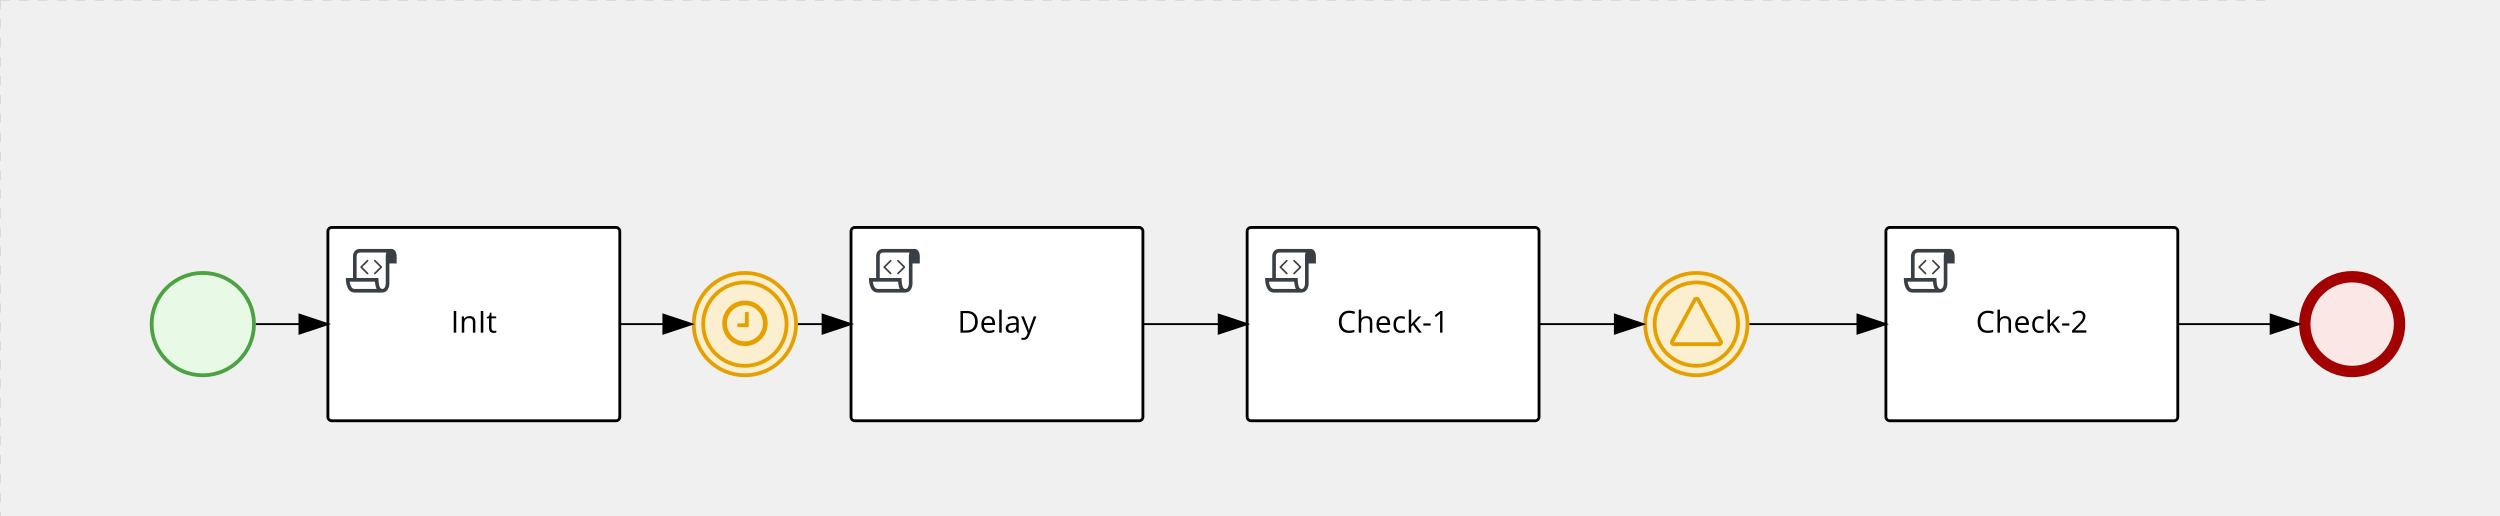
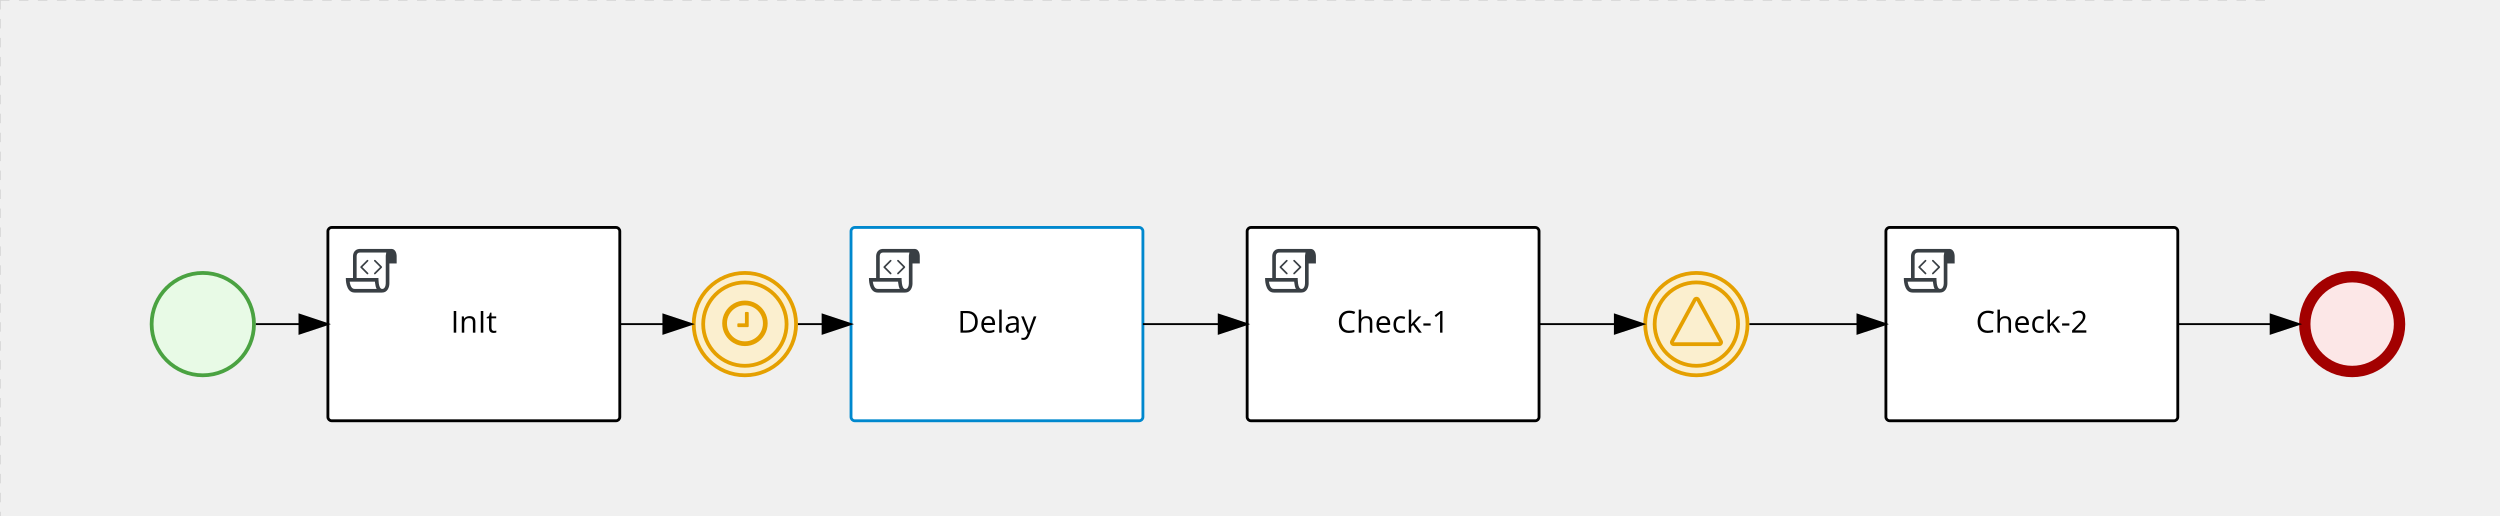
<svg xmlns="http://www.w3.org/2000/svg" version="1.1" width="1319" height="272" viewBox="0 0 1319 272">
  <defs />
  <g transform="matrix(1,0,0,1,0,0)">
    <g>
      <g>
        <g>
          <path fill="none" stroke="#d3d3d3" paint-order="fill stroke markers" d=" M 0 0 L 1200 0" stroke-miterlimit="10" stroke-opacity="0.8" stroke-dasharray="5" />
        </g>
        <g>
          <path fill="none" stroke="#d3d3d3" paint-order="fill stroke markers" d=" M 0 0 L 0 800" stroke-miterlimit="10" stroke-opacity="0.8" stroke-dasharray="5" />
        </g>
      </g>
      <g id="_899AE6C9-F06A-4B4F-9EB1-76D107B41C8B" bpmn2nodeid="_899AE6C9-F06A-4B4F-9EB1-76D107B41C8B" transform="matrix(1,0,0,1,1213,143)">
        <g>
          <path fill="none" stroke="none" />
        </g>
        <g transform="matrix(0.125,0,0,0.125,0,0)">
          <g transform="matrix(1,0,0,1,0,0)">
            <path fill="#fce7e7" stroke="none" id="_899AE6C9-F06A-4B4F-9EB1-76D107B41C8B?shapeType=BACKGROUND" paint-order="stroke fill markers" d=" M 0 0 M 444 224 C 444 263.9 434.2 300.8 414.4 334.5 C 394.7 368.2 368 394.9 334.4 414.5 C 300.8 434.1 263.9 444 224 444 C 184.1 444 147.2 434.2 113.5 414.4 C 79.8 394.7 53.1 368 33.5 334.4 C 13.9 300.8 4 263.9 4 224 C 4 184.1 13.8 147.2 33.6 113.5 C 53.4 79.8 80.1 53.1 113.6 33.5 C 147.1 13.9 184.1 4 224 4 C 263.9 4 300.8 13.8 334.5 33.6 C 368.2 53.4 394.9 80.1 414.5 113.6 C 434.1 147.1 444 184.1 444 224 Z" />
          </g>
          <g>
            <g transform="matrix(1,0,0,1,0,0)">
              <g transform="matrix(1,0,0,1,0,0)">
                <path fill="#a30000" stroke="none" id="_899AE6C9-F06A-4B4F-9EB1-76D107B41C8B?shapeType=BORDER&amp;renderType=FILL" paint-order="stroke fill markers" d=" M 0 0 M 224 0 C 100.3 0 0 100.3 0 224 C 0 347.7 100.3 448 224 448 C 347.7 448 448 347.7 448 224 C 448 100.3 347.7 0 224 0 Z M 0 0 M 224 400 C 126.8 400 48 321.2 48 224 C 48 126.8 126.8 48 224 48 C 321.2 48 400 126.8 400 224 C 400 321.2 321.2 400 224 400 Z" />
              </g>
            </g>
          </g>
        </g>
        <g transform="matrix(1,0,0,1,28,61)" />
      </g>
+       <g id="_03CB563D-954D-4476-BFE8-F18DC6E00EE6" bpmn2nodeid="_03CB563D-954D-4476-BFE8-F18DC6E00EE6" transform="matrix(1,0,0,1,449,120)">
+         <g>
+           <path fill="none" stroke="none" />
+         </g>
+         <g transform="matrix(1,0,0,1,0,0)">
+           <path fill="#ffffff" stroke="none" id="_03CB563D-954D-4476-BFE8-F18DC6E00EE6?shapeType=BACKGROUND" paint-order="stroke fill markers" d=" M 2 0 L 152 0 L 152 0 A 2 2 0 0 1 154 2 L 154 100 L 154 100 A 2 2 0 0 1 152 102 L 2 102 L 2 102 A 2 2 0 0 1 0 100 L 0 2 L 0 2 A 2 2 0 0 1 2 0 Z" />
+         </g>
+         <g transform="matrix(1,0,0,1,0,0)">
+           <path fill="none" stroke="rgb(0,136,206)" id="_03CB563D-954D-4476-BFE8-F18DC6E00EE6?shapeType=BORDER&amp;renderType=STROKE" paint-order="fill stroke markers" d=" M 2 0 L 152 0 L 152 0 A 2 2 0 0 1 154 2 L 154 100 L 154 100 A 2 2 0 0 1 152 102 L 2 102 L 2 102 A 2 2 0 0 1 0 100 L 0 2 L 0 2 A 2 2 0 0 1 2 0 Z" stroke-miterlimit="10" stroke-width="1.5" stroke-dasharray="" />
+         </g>
+         <g>
+           <g transform="matrix(0.06,0,0,0.06,9.4,9.4)">
+             <g transform="matrix(1,0,0,1,0,0)">
+               <path fill="#393f44" stroke="none" id="_03CB563D-954D-4476-BFE8-F18DC6E00EE6undefined" paint-order="stroke fill markers" d=" M 0 0 M 197.3 130.2 C 194.4 127.3 189.6 127.3 186.7 130.2 L 130.2 186.7 C 127.3 189.6 127.3 194.4 130.2 197.3 L 186.7 253.8 C 188.1 255.3 190.1 256 192 256 C 193.9 256 195.9 255.3 197.3 253.7 C 200.2 250.8 200.2 246 197.3 243.1 L 146.2 192 L 197.3 140.8 C 200.2 137.9 200.2 133.1 197.3 130.2 Z" />
+             </g>
+             <g transform="matrix(1,0,0,1,0,0)">
+               <path fill="#393f44" stroke="none" id="_03CB563D-954D-4476-BFE8-F18DC6E00EE6undefined" paint-order="stroke fill markers" d=" M 0 0 M 261.3 130.2 C 258.4 127.3 253.6 127.3 250.7 130.2 C 247.8 133.1 247.8 137.9 250.7 140.8 L 301.8 191.9 L 250.7 243 C 247.8 245.9 247.8 250.7 250.7 253.6 C 252.1 255.3 254.1 256 256 256 C 257.9 256 259.9 255.3 261.3 253.8 L 317.8 197.3 C 320.7 194.4 320.7 189.6 317.8 186.7 L 261.3 130.2 Z" />
+             </g>
+             <g transform="matrix(1,0,0,1,0,0)">
+               <path fill="#393f44" stroke="none" id="_03CB563D-954D-4476-BFE8-F18DC6E00EE6undefined" paint-order="stroke fill markers" d=" M 0 0 M 400 32 C 400 32 152.8 32 128 32 C 62 32 64 96 64 96 L 64 288 L 1 288 C 1 288 -4 416 78 416 L 320 416 C 368 416 384 368 384 336 C 384 314.2 384 224.4 384 160 L 448 160 L 448 96 C 448 96 449 32 400 32 Z M 0 0 M 78 383.9 C 68.5 383.9 61.6 381.1 55.5 374.9 C 43.4 362.4 37.5 339.6 34.9 320 L 256.9 320 C 257.1 322.7 257.3 325.4 257.6 328.2 C 260 351.6 264.7 370.1 271.9 383.9 L 78 383.9 L 78 383.9 Z M 0 0 M 352 336 C 352 345.9 349.6 360.3 342.9 371 C 337.2 380.1 330.4 384 320 384 C 285 384 288 288 288 288 L 96 288 L 96 96 L 96 95.9 L 96 95.1 C 96 90.6 97.6 78.3 104.7 71.2 C 106.5 69.4 111.9 64 128 64 L 356.5 64 C 354.4 72.8 352.8 81.8 352.2 89.9 C 352.2 90.5 352.1 91.1 352.1 91.7 C 352.1 92 352.1 92.3 352.1 92.6 C 352 94.8 352 96 352 96 L 352 160 L 352 336 Z" />
+             </g>
+           </g>
+         </g>
+         <g transform="matrix(1,0,0,1,56.17578,43.5)">
+           <text fill="#000000" stroke="none" font-family="Open Sans" font-size="12pt" font-style="normal" font-weight="normal" text-decoration="normal" x="20.824" y="12" text-anchor="middle" dominant-baseline="alphabetic">Delay</text>
+         </g>
+       </g>
      <g id="_36A55C11-C3BB-44C4-9EAC-F7713020BFC4" bpmn2nodeid="_36A55C11-C3BB-44C4-9EAC-F7713020BFC4" transform="matrix(1,0,0,1,79,143)">
        <g>
          <path fill="none" stroke="none" />
        </g>
        <g transform="matrix(0.125,0,0,0.125,0,0)">
          <g transform="matrix(1,0,0,1,0,0)">
            <path fill="#e8fae6" stroke="none" id="_36A55C11-C3BB-44C4-9EAC-F7713020BFC4?shapeType=BACKGROUND" paint-order="stroke fill markers" d=" M 0 0 M 444 224 C 444 263.9 434.2 300.8 414.4 334.5 C 394.7 368.2 368 394.9 334.4 414.5 C 300.8 434.1 263.9 444 224 444 C 184.1 444 147.2 434.2 113.5 414.4 C 79.8 394.7 53.1 368 33.5 334.4 C 13.9 300.8 4 263.9 4 224 C 4 184.1 13.8 147.2 33.6 113.5 C 53.4 79.8 80.1 53.1 113.6 33.5 C 147.1 13.9 184.1 4 224 4 C 263.9 4 300.8 13.8 334.5 33.6 C 368.2 53.4 394.9 80.1 414.5 113.6 C 434.1 147.1 444 184.1 444 224 Z" />
          </g>
          <g>
            <g transform="matrix(1,0,0,1,0,0)">
              <g transform="matrix(1,0,0,1,0,0)">
                <path fill="#4aa241" stroke="none" id="_36A55C11-C3BB-44C4-9EAC-F7713020BFC4?shapeType=BORDER&amp;renderType=FILL" paint-order="stroke fill markers" d=" M 0 0 M 224 0 C 100.3 0 0 100.3 0 224 C 0 347.7 100.3 448 224 448 C 347.7 448 448 347.7 448 224 C 448 100.3 347.7 0 224 0 Z M 0 0 M 224 432 C 109.1 432 16 338.9 16 224 C 16 109.1 109.1 16 224 16 C 338.9 16 432 109.1 432 224 C 432 338.9 338.9 432 224 432 Z" />
              </g>
            </g>
          </g>
        </g>
        <g transform="matrix(1,0,0,1,28,61)" />
      </g>
      <g id="_7382A446-A1B6-4B6C-903E-68CE4B9A1344" bpmn2nodeid="_7382A446-A1B6-4B6C-903E-68CE4B9A1344" transform="matrix(1,0,0,1,867,143)">
        <g>
          <path fill="none" stroke="none" />
        </g>
        <g transform="matrix(0.125,0,0,0.125,0,0)">
          <g transform="matrix(1,0,0,1,0,0)">
            <path fill="#fbefcf" stroke="none" id="_7382A446-A1B6-4B6C-903E-68CE4B9A1344?shapeType=BACKGROUND" paint-order="stroke fill markers" d=" M 0 0 M 444 224 C 444 263.9 434.2 300.8 414.4 334.5 C 394.7 368.2 368 394.9 334.4 414.5 C 300.8 434.1 263.9 444 224 444 C 184.1 444 147.2 434.2 113.5 414.4 C 79.8 394.7 53.1 368 33.5 334.4 C 13.9 300.8 4 263.9 4 224 C 4 184.1 13.8 147.2 33.6 113.5 C 53.4 79.8 80.1 53.1 113.6 33.5 C 147.1 13.9 184.1 4 224 4 C 263.9 4 300.8 13.8 334.5 33.6 C 368.2 53.4 394.9 80.1 414.5 113.6 C 434.1 147.1 444 184.1 444 224 Z" />
          </g>
          <g>
            <g transform="matrix(1,0,0,1,0,0)">
              <g transform="matrix(1,0,0,1,0,0)">
                <path fill="#e5a000" stroke="none" id="_7382A446-A1B6-4B6C-903E-68CE4B9A1344?shapeType=BORDER&amp;renderType=FILL" paint-order="stroke fill markers" d=" M 0 0 M 224 408 C 122.5 408 40 325.5 40 224 C 40 122.5 122.5 40 224 40 C 325.5 40 408 122.5 408 224 C 408 325.5 325.5 408 224 408 Z M 0 0 M 224 56 C 131.4 56 56 131.4 56 224 C 56 316.6 131.4 392 224 392 C 316.6 392 392 316.6 392 224 C 392 131.4 316.6 56 224 56 Z M 0 0 M 224 16 C 252.1 16 279.3 21.5 305 32.3 C 329.8 42.8 352 57.8 371.1 76.9 C 390.2 96 405.2 118.3 415.7 143 C 426.5 168.6 432 195.9 432 224 C 432 252.1 426.5 279.3 415.7 305 C 405.2 329.8 390.2 352 371.1 371.1 C 352 390.2 329.7 405.2 305 415.7 C 279.4 426.5 252.1 432 224 432 C 195.9 432 168.7 426.5 143 415.7 C 118.2 405.2 96 390.2 76.9 371.1 C 57.8 352 42.8 329.7 32.3 305 C 21.5 279.3 16 252.1 16 224 C 16 195.9 21.5 168.7 32.3 143 C 42.8 118.2 57.8 96 76.9 76.9 C 96 57.8 118.3 42.8 143 32.3 C 168.7 21.5 195.9 16 224 16 M 224 0 C 100.3 0 0 100.3 0 224 C 0 347.7 100.3 448 224 448 C 347.7 448 448 347.7 448 224 C 448 100.3 347.7 0 224 0 L 224 0 Z" />
              </g>
            </g>
          </g>
          <g>
            <g transform="matrix(1,0,0,1,0,0)">
              <g transform="matrix(1,0,0,1,0,0)">
                <path fill="#e5a000" stroke="none" id="_7382A446-A1B6-4B6C-903E-68CE4B9A1344undefined" paint-order="stroke fill markers" d=" M 0 0 M 224.6 124.8 L 320.5 300.7 L 128.8 300.7 L 224.6 124.8 M 224.6 108.7 C 221.7 108.7 219 109.5 216.5 110.9 C 214 112.3 212.1 114.5 210.6 117 L 114.7 293 C 111.8 298.2 111.9 303.5 114.9 308.8 C 116.3 311.2 118.2 313.2 120.7 314.6 C 123.1 316 125.8 316.7 128.7 316.7 L 320.5 316.7 C 323.4 316.7 325.9 316 328.4 314.6 C 330.9 313.2 332.8 311.3 334.2 308.8 C 337.3 303.6 337.3 298.3 334.4 293 L 238.5 117 C 237.1 114.4 235.2 112.4 232.7 110.9 C 230.2 109.4 227.5 108.7 224.6 108.7 L 224.6 108.7 Z" />
              </g>
            </g>
          </g>
        </g>
        <g transform="matrix(1,0,0,1,28,61)" />
      </g>
      <g id="_6E40AD4F-BAB2-4F64-92E1-1A1E4E8B91E6" bpmn2nodeid="_6E40AD4F-BAB2-4F64-92E1-1A1E4E8B91E6" transform="matrix(1,0,0,1,173,120)">
        <g>
          <path fill="none" stroke="none" />
        </g>
        <g transform="matrix(1,0,0,1,0,0)">
          <path fill="#ffffff" stroke="none" id="_6E40AD4F-BAB2-4F64-92E1-1A1E4E8B91E6?shapeType=BACKGROUND" paint-order="stroke fill markers" d=" M 2 0 L 152 0 L 152 0 A 2 2 0 0 1 154 2 L 154 100 L 154 100 A 2 2 0 0 1 152 102 L 2 102 L 2 102 A 2 2 0 0 1 0 100 L 0 2 L 0 2 A 2 2 0 0 1 2 0 Z" />
        </g>
        <g transform="matrix(1,0,0,1,0,0)">
-           <path fill="none" stroke="rgb(0,0,0)" id="_6E40AD4F-BAB2-4F64-92E1-1A1E4E8B91E6?shapeType=BORDER&amp;renderType=STROKE" paint-order="fill stroke markers" d=" M 2 0 L 152 0 L 152 0 A 2 2 0 0 1 154 2 L 154 100 L 154 100 A 2 2 0 0 1 152 102 L 2 102 L 2 102 A 2 2 0 0 1 0 100 L 0 2 L 0 2 A 2 2 0 0 1 2 0 Z" stroke-miterlimit="10" stroke-width="1.5" stroke-dasharray="" />
+           <path fill="none" stroke="#000000" id="_6E40AD4F-BAB2-4F64-92E1-1A1E4E8B91E6?shapeType=BORDER&amp;renderType=STROKE" paint-order="fill stroke markers" d=" M 2 0 L 152 0 L 152 0 A 2 2 0 0 1 154 2 L 154 100 L 154 100 A 2 2 0 0 1 152 102 L 2 102 L 2 102 A 2 2 0 0 1 0 100 L 0 2 L 0 2 A 2 2 0 0 1 2 0 Z" stroke-miterlimit="10" stroke-width="1.5" stroke-dasharray="" />
        </g>
        <g>
          <g transform="matrix(0.06,0,0,0.06,9.4,9.4)">
            <g transform="matrix(1,0,0,1,0,0)">
              <path fill="#393f44" stroke="none" id="_6E40AD4F-BAB2-4F64-92E1-1A1E4E8B91E6undefined" paint-order="stroke fill markers" d=" M 0 0 M 197.3 130.2 C 194.4 127.3 189.6 127.3 186.7 130.2 L 130.2 186.7 C 127.3 189.6 127.3 194.4 130.2 197.3 L 186.7 253.8 C 188.1 255.3 190.1 256 192 256 C 193.9 256 195.9 255.3 197.3 253.7 C 200.2 250.8 200.2 246 197.3 243.1 L 146.2 192 L 197.3 140.8 C 200.2 137.9 200.2 133.1 197.3 130.2 Z" />
            </g>
            <g transform="matrix(1,0,0,1,0,0)">
              <path fill="#393f44" stroke="none" id="_6E40AD4F-BAB2-4F64-92E1-1A1E4E8B91E6undefined" paint-order="stroke fill markers" d=" M 0 0 M 261.3 130.2 C 258.4 127.3 253.6 127.3 250.7 130.2 C 247.8 133.1 247.8 137.9 250.7 140.8 L 301.8 191.9 L 250.7 243 C 247.8 245.9 247.8 250.7 250.7 253.6 C 252.1 255.3 254.1 256 256 256 C 257.9 256 259.9 255.3 261.3 253.8 L 317.8 197.3 C 320.7 194.4 320.7 189.6 317.8 186.7 L 261.3 130.2 Z" />
            </g>
            <g transform="matrix(1,0,0,1,0,0)">
              <path fill="#393f44" stroke="none" id="_6E40AD4F-BAB2-4F64-92E1-1A1E4E8B91E6undefined" paint-order="stroke fill markers" d=" M 0 0 M 400 32 C 400 32 152.8 32 128 32 C 62 32 64 96 64 96 L 64 288 L 1 288 C 1 288 -4 416 78 416 L 320 416 C 368 416 384 368 384 336 C 384 314.2 384 224.4 384 160 L 448 160 L 448 96 C 448 96 449 32 400 32 Z M 0 0 M 78 383.9 C 68.5 383.9 61.6 381.1 55.5 374.9 C 43.4 362.4 37.5 339.6 34.9 320 L 256.9 320 C 257.1 322.7 257.3 325.4 257.6 328.2 C 260 351.6 264.7 370.1 271.9 383.9 L 78 383.9 L 78 383.9 Z M 0 0 M 352 336 C 352 345.9 349.6 360.3 342.9 371 C 337.2 380.1 330.4 384 320 384 C 285 384 288 288 288 288 L 96 288 L 96 96 L 96 95.9 L 96 95.1 C 96 90.6 97.6 78.3 104.7 71.2 C 106.5 69.4 111.9 64 128 64 L 356.5 64 C 354.4 72.8 352.8 81.8 352.2 89.9 C 352.2 90.5 352.1 91.1 352.1 91.7 C 352.1 92 352.1 92.3 352.1 92.6 C 352 94.8 352 96 352 96 L 352 160 L 352 336 Z" />
            </g>
          </g>
        </g>
        <g transform="matrix(1,0,0,1,64.80469,43.5)">
          <text fill="#000000" stroke="none" font-family="Open Sans" font-size="12pt" font-style="normal" font-weight="normal" text-decoration="normal" x="12.195" y="12" text-anchor="middle" dominant-baseline="alphabetic">InIt</text>
        </g>
      </g>
+       <g id="_3245365F-248E-4B96-BC6A-045CA84955E9" bpmn2nodeid="_3245365F-248E-4B96-BC6A-045CA84955E9" transform="matrix(1,0,0,1,365,143)">
+         <g>
+           <path fill="none" stroke="none" />
+         </g>
+         <g transform="matrix(0.125,0,0,0.125,0,0)">
+           <g transform="matrix(1,0,0,1,0,0)">
+             <path fill="#fbefcf" stroke="none" id="_3245365F-248E-4B96-BC6A-045CA84955E9?shapeType=BACKGROUND" paint-order="stroke fill markers" d=" M 0 0 M 444 224 C 444 263.9 434.2 300.8 414.4 334.5 C 394.7 368.2 368 394.9 334.4 414.5 C 300.8 434.1 263.9 444 224 444 C 184.1 444 147.2 434.2 113.5 414.4 C 79.8 394.7 53.1 368 33.5 334.4 C 13.9 300.8 4 263.9 4 224 C 4 184.1 13.8 147.2 33.6 113.5 C 53.4 79.8 80.1 53.1 113.6 33.5 C 147.1 13.9 184.1 4 224 4 C 263.9 4 300.8 13.8 334.5 33.6 C 368.2 53.4 394.9 80.1 414.5 113.6 C 434.1 147.1 444 184.1 444 224 Z" />
+           </g>
+           <g>
+             <g transform="matrix(1,0,0,1,0,0)">
+               <g transform="matrix(1,0,0,1,0,0)">
+                 <path fill="#e5a000" stroke="none" id="_3245365F-248E-4B96-BC6A-045CA84955E9?shapeType=BORDER&amp;renderType=FILL" paint-order="stroke fill markers" d=" M 0 0 M 224 408 C 122.5 408 40 325.5 40 224 C 40 122.5 122.5 40 224 40 C 325.5 40 408 122.5 408 224 C 408 325.5 325.5 408 224 408 Z M 0 0 M 224 56 C 131.4 56 56 131.4 56 224 C 56 316.6 131.4 392 224 392 C 316.6 392 392 316.6 392 224 C 392 131.4 316.6 56 224 56 Z M 0 0 M 224 16 C 252.1 16 279.3 21.5 305 32.3 C 329.8 42.8 352 57.8 371.1 76.9 C 390.2 96 405.2 118.3 415.7 143 C 426.5 168.6 432 195.9 432 224 C 432 252.1 426.5 279.3 415.7 305 C 405.2 329.8 390.2 352 371.1 371.1 C 352 390.2 329.7 405.2 305 415.7 C 279.4 426.5 252.1 432 224 432 C 195.9 432 168.7 426.5 143 415.7 C 118.2 405.2 96 390.2 76.9 371.1 C 57.8 352 42.8 329.7 32.3 305 C 21.5 279.3 16 252.1 16 224 C 16 195.9 21.5 168.7 32.3 143 C 42.8 118.2 57.8 96 76.9 76.9 C 96 57.8 118.3 42.8 143 32.3 C 168.7 21.5 195.9 16 224 16 M 224 0 C 100.3 0 0 100.3 0 224 C 0 347.7 100.3 448 224 448 C 347.7 448 448 347.7 448 224 C 448 100.3 347.7 0 224 0 L 224 0 Z" />
+               </g>
+             </g>
+           </g>
+           <g>
+             <g transform="matrix(1,0,0,1,0,0)">
+               <g transform="matrix(1,0,0,1,0,0)">
+                 <path fill="#e5a000" stroke="none" id="_3245365F-248E-4B96-BC6A-045CA84955E9undefined" paint-order="stroke fill markers" d=" M 0 0 M 240.2 176.7 L 240.2 232.7 C 240.2 233.9 239.8 234.8 239.1 235.6 C 238.4 236.4 237.4 236.7 236.2 236.7 L 196.2 236.7 C 195 236.7 194.1 236.3 193.3 235.6 C 192.5 234.9 192.2 233.9 192.2 232.7 L 192.2 224.7 C 192.2 223.5 192.6 222.6 193.3 221.8 C 194 221 195 220.7 196.2 220.7 L 224.2 220.7 L 224.2 176.7 C 224.2 175.5 224.6 174.6 225.3 173.8 C 226 173 227 172.7 228.2 172.7 L 236.2 172.7 C 237.3 172.7 238.3 173.1 239.1 173.8 C 239.9 174.5 240.2 175.5 240.2 176.7 Z M 0 0 M 300.2 220.7 C 300.2 206.9 296.8 194.2 290.1 182.6 C 283.3 171 274.1 161.7 262.5 154.9 C 250.8 148.1 238.1 144.7 224.3 144.7 C 210.5 144.7 197.8 148.1 186.2 154.9 C 174.6 161.7 165.4 170.9 158.6 182.5 C 151.8 194.1 148.4 206.9 148.4 220.7 C 148.4 234.5 151.8 247.2 158.5 258.8 C 165.3 270.4 174.6 279.7 186.2 286.5 C 197.8 293.3 210.5 296.7 224.3 296.7 C 238.1 296.7 250.8 293.3 262.4 286.5 C 274 279.7 283.3 270.5 290 258.9 C 296.8 247.2 300.2 234.5 300.2 220.7 Z M 0 0 M 320.2 220.7 C 320.2 238.1 315.9 254.2 307.3 268.9 C 298.7 283.6 287.1 295.3 272.4 303.8 C 257.7 312.4 241.6 316.7 224.2 316.7 C 206.8 316.7 190.7 312.4 176 303.8 C 161.3 295.2 149.7 283.6 141.1 268.9 C 132.5 254.2 128.3 238.1 128.3 220.7 C 128.3 203.3 132.6 187.2 141.2 172.5 C 149.8 157.8 161.4 146.1 176.1 137.5 C 190.8 128.9 206.9 124.7 224.3 124.7 C 241.7 124.7 257.8 129 272.5 137.6 C 287.2 146.2 298.9 157.9 307.4 172.5 C 316 187.2 320.2 203.3 320.2 220.7 Z" />
+               </g>
+             </g>
+           </g>
+         </g>
+         <g transform="matrix(1,0,0,1,28,61)" />
+       </g>
      <g id="_E4ACD58A-4845-44D8-9D2A-74F7E8CC6B8A" bpmn2nodeid="_E4ACD58A-4845-44D8-9D2A-74F7E8CC6B8A" transform="matrix(1,0,0,1,658,120)">
        <g>
          <path fill="none" stroke="none" />
        </g>
        <g transform="matrix(1,0,0,1,0,0)">
          <path fill="#ffffff" stroke="none" id="_E4ACD58A-4845-44D8-9D2A-74F7E8CC6B8A?shapeType=BACKGROUND" paint-order="stroke fill markers" d=" M 2 0 L 152 0 L 152 0 A 2 2 0 0 1 154 2 L 154 100 L 154 100 A 2 2 0 0 1 152 102 L 2 102 L 2 102 A 2 2 0 0 1 0 100 L 0 2 L 0 2 A 2 2 0 0 1 2 0 Z" />
        </g>
        <g transform="matrix(1,0,0,1,0,0)">
          <path fill="none" stroke="#000000" id="_E4ACD58A-4845-44D8-9D2A-74F7E8CC6B8A?shapeType=BORDER&amp;renderType=STROKE" paint-order="fill stroke markers" d=" M 2 0 L 152 0 L 152 0 A 2 2 0 0 1 154 2 L 154 100 L 154 100 A 2 2 0 0 1 152 102 L 2 102 L 2 102 A 2 2 0 0 1 0 100 L 0 2 L 0 2 A 2 2 0 0 1 2 0 Z" stroke-miterlimit="10" stroke-width="1.5" stroke-dasharray="" />
        </g>
        <g>
          <g transform="matrix(0.06,0,0,0.06,9.4,9.4)">
            <g transform="matrix(1,0,0,1,0,0)">
              <path fill="#393f44" stroke="none" id="_E4ACD58A-4845-44D8-9D2A-74F7E8CC6B8Aundefined" paint-order="stroke fill markers" d=" M 0 0 M 197.3 130.2 C 194.4 127.3 189.6 127.3 186.7 130.2 L 130.2 186.7 C 127.3 189.6 127.3 194.4 130.2 197.3 L 186.7 253.8 C 188.1 255.3 190.1 256 192 256 C 193.9 256 195.9 255.3 197.3 253.7 C 200.2 250.8 200.2 246 197.3 243.1 L 146.2 192 L 197.3 140.8 C 200.2 137.9 200.2 133.1 197.3 130.2 Z" />
            </g>
            <g transform="matrix(1,0,0,1,0,0)">
              <path fill="#393f44" stroke="none" id="_E4ACD58A-4845-44D8-9D2A-74F7E8CC6B8Aundefined" paint-order="stroke fill markers" d=" M 0 0 M 261.3 130.2 C 258.4 127.3 253.6 127.3 250.7 130.2 C 247.8 133.1 247.8 137.9 250.7 140.8 L 301.8 191.9 L 250.7 243 C 247.8 245.9 247.8 250.7 250.7 253.6 C 252.1 255.3 254.1 256 256 256 C 257.9 256 259.9 255.3 261.3 253.8 L 317.8 197.3 C 320.7 194.4 320.7 189.6 317.8 186.7 L 261.3 130.2 Z" />
            </g>
            <g transform="matrix(1,0,0,1,0,0)">
              <path fill="#393f44" stroke="none" id="_E4ACD58A-4845-44D8-9D2A-74F7E8CC6B8Aundefined" paint-order="stroke fill markers" d=" M 0 0 M 400 32 C 400 32 152.8 32 128 32 C 62 32 64 96 64 96 L 64 288 L 1 288 C 1 288 -4 416 78 416 L 320 416 C 368 416 384 368 384 336 C 384 314.2 384 224.4 384 160 L 448 160 L 448 96 C 448 96 449 32 400 32 Z M 0 0 M 78 383.9 C 68.5 383.9 61.6 381.1 55.5 374.9 C 43.4 362.4 37.5 339.6 34.9 320 L 256.9 320 C 257.1 322.7 257.3 325.4 257.6 328.2 C 260 351.6 264.7 370.1 271.9 383.9 L 78 383.9 L 78 383.9 Z M 0 0 M 352 336 C 352 345.9 349.6 360.3 342.9 371 C 337.2 380.1 330.4 384 320 384 C 285 384 288 288 288 288 L 96 288 L 96 96 L 96 95.9 L 96 95.1 C 96 90.6 97.6 78.3 104.7 71.2 C 106.5 69.4 111.9 64 128 64 L 356.5 64 C 354.4 72.8 352.8 81.8 352.2 89.9 C 352.2 90.5 352.1 91.1 352.1 91.7 C 352.1 92 352.1 92.3 352.1 92.6 C 352 94.8 352 96 352 96 L 352 160 L 352 336 Z" />
            </g>
          </g>
        </g>
        <g transform="matrix(1,0,0,1,47.39844,43.5)">
          <text fill="#000000" stroke="none" font-family="Open Sans" font-size="12pt" font-style="normal" font-weight="normal" text-decoration="normal" x="29.602" y="12" text-anchor="middle" dominant-baseline="alphabetic">Check-1</text>
        </g>
      </g>
      <g id="_87A0ADB6-A8A6-4A6E-9469-0912BA50C0D5" bpmn2nodeid="_87A0ADB6-A8A6-4A6E-9469-0912BA50C0D5" transform="matrix(1,0,0,1,995,120)">
        <g>
          <path fill="none" stroke="none" />
        </g>
        <g transform="matrix(1,0,0,1,0,0)">
          <path fill="#ffffff" stroke="none" id="_87A0ADB6-A8A6-4A6E-9469-0912BA50C0D5?shapeType=BACKGROUND" paint-order="stroke fill markers" d=" M 2 0 L 152 0 L 152 0 A 2 2 0 0 1 154 2 L 154 100 L 154 100 A 2 2 0 0 1 152 102 L 2 102 L 2 102 A 2 2 0 0 1 0 100 L 0 2 L 0 2 A 2 2 0 0 1 2 0 Z" />
        </g>
        <g transform="matrix(1,0,0,1,0,0)">
          <path fill="none" stroke="#000000" id="_87A0ADB6-A8A6-4A6E-9469-0912BA50C0D5?shapeType=BORDER&amp;renderType=STROKE" paint-order="fill stroke markers" d=" M 2 0 L 152 0 L 152 0 A 2 2 0 0 1 154 2 L 154 100 L 154 100 A 2 2 0 0 1 152 102 L 2 102 L 2 102 A 2 2 0 0 1 0 100 L 0 2 L 0 2 A 2 2 0 0 1 2 0 Z" stroke-miterlimit="10" stroke-width="1.5" stroke-dasharray="" />
        </g>
        <g>
          <g transform="matrix(0.06,0,0,0.06,9.4,9.4)">
            <g transform="matrix(1,0,0,1,0,0)">
              <path fill="#393f44" stroke="none" id="_87A0ADB6-A8A6-4A6E-9469-0912BA50C0D5undefined" paint-order="stroke fill markers" d=" M 0 0 M 197.3 130.2 C 194.4 127.3 189.6 127.3 186.7 130.2 L 130.2 186.7 C 127.3 189.6 127.3 194.4 130.2 197.3 L 186.7 253.8 C 188.1 255.3 190.1 256 192 256 C 193.9 256 195.9 255.3 197.3 253.7 C 200.2 250.8 200.2 246 197.3 243.1 L 146.2 192 L 197.3 140.8 C 200.2 137.9 200.2 133.1 197.3 130.2 Z" />
            </g>
            <g transform="matrix(1,0,0,1,0,0)">
              <path fill="#393f44" stroke="none" id="_87A0ADB6-A8A6-4A6E-9469-0912BA50C0D5undefined" paint-order="stroke fill markers" d=" M 0 0 M 261.3 130.2 C 258.4 127.3 253.6 127.3 250.7 130.2 C 247.8 133.1 247.8 137.9 250.7 140.8 L 301.8 191.9 L 250.7 243 C 247.8 245.9 247.8 250.7 250.7 253.6 C 252.1 255.3 254.1 256 256 256 C 257.9 256 259.9 255.3 261.3 253.8 L 317.8 197.3 C 320.7 194.4 320.7 189.6 317.8 186.7 L 261.3 130.2 Z" />
            </g>
            <g transform="matrix(1,0,0,1,0,0)">
              <path fill="#393f44" stroke="none" id="_87A0ADB6-A8A6-4A6E-9469-0912BA50C0D5undefined" paint-order="stroke fill markers" d=" M 0 0 M 400 32 C 400 32 152.8 32 128 32 C 62 32 64 96 64 96 L 64 288 L 1 288 C 1 288 -4 416 78 416 L 320 416 C 368 416 384 368 384 336 C 384 314.2 384 224.4 384 160 L 448 160 L 448 96 C 448 96 449 32 400 32 Z M 0 0 M 78 383.9 C 68.5 383.9 61.6 381.1 55.5 374.9 C 43.4 362.4 37.5 339.6 34.9 320 L 256.9 320 C 257.1 322.7 257.3 325.4 257.6 328.2 C 260 351.6 264.7 370.1 271.9 383.9 L 78 383.9 L 78 383.9 Z M 0 0 M 352 336 C 352 345.9 349.6 360.3 342.9 371 C 337.2 380.1 330.4 384 320 384 C 285 384 288 288 288 288 L 96 288 L 96 96 L 96 95.9 L 96 95.1 C 96 90.6 97.6 78.3 104.7 71.2 C 106.5 69.4 111.9 64 128 64 L 356.5 64 C 354.4 72.8 352.8 81.8 352.2 89.9 C 352.2 90.5 352.1 91.1 352.1 91.7 C 352.1 92 352.1 92.3 352.1 92.6 C 352 94.8 352 96 352 96 L 352 160 L 352 336 Z" />
            </g>
          </g>
        </g>
        <g transform="matrix(1,0,0,1,47.39844,43.5)">
          <text fill="#000000" stroke="none" font-family="Open Sans" font-size="12pt" font-style="normal" font-weight="normal" text-decoration="normal" x="29.602" y="12" text-anchor="middle" dominant-baseline="alphabetic">Check-2</text>
        </g>
      </g>
      <g id="_26F3199E-7CCA-4FA5-B44A-695857F07AFD" bpmn2nodeid="_26F3199E-7CCA-4FA5-B44A-695857F07AFD">
        <g>
          <path fill="none" stroke="#000000" paint-order="fill stroke markers" d=" M 135 171 L 158 171" stroke-miterlimit="10" stroke-dasharray="" />
        </g>
        <g transform="matrix(1,0,0,1,135,171)" />
        <g transform="matrix(6.123233995736766e-17,1,-1,6.123233995736766e-17,173,166)">
          <path fill="#000000" stroke="#000000" paint-order="fill stroke markers" d=" M 10 15 L 0 15 L 5 0 Z" stroke-miterlimit="10" stroke-dasharray="" />
        </g>
        <g transform="matrix(1,0,0,1,135,161)" />
+       </g>
+       <g id="_F1D30CB9-F660-4E44-BF08-E4DE6E3ACBE7" bpmn2nodeid="_F1D30CB9-F660-4E44-BF08-E4DE6E3ACBE7">
+         <g>
+           <path fill="none" stroke="#000000" paint-order="fill stroke markers" d=" M 327 171 L 350 171" stroke-miterlimit="10" stroke-dasharray="" />
+         </g>
+         <g transform="matrix(1,0,0,1,327,171)" />
+         <g transform="matrix(6.123233995736766e-17,1,-1,6.123233995736766e-17,365,166)">
+           <path fill="#000000" stroke="#000000" paint-order="fill stroke markers" d=" M 10 15 L 0 15 L 5 0 Z" stroke-miterlimit="10" stroke-dasharray="" />
+         </g>
+         <g transform="matrix(1,0,0,1,327,161)" />
+       </g>
+       <g id="_F01B06C5-FF72-410B-AF80-702177AFE08E" bpmn2nodeid="_F01B06C5-FF72-410B-AF80-702177AFE08E">
+         <g>
+           <path fill="none" stroke="#000000" paint-order="fill stroke markers" d=" M 421 171 L 434 171" stroke-miterlimit="10" stroke-dasharray="" />
+         </g>
+         <g transform="matrix(1,0,0,1,421,171)" />
+         <g transform="matrix(6.123233995736766e-17,1,-1,6.123233995736766e-17,449,166)">
+           <path fill="#000000" stroke="#000000" paint-order="fill stroke markers" d=" M 10 15 L 0 15 L 5 0 Z" stroke-miterlimit="10" stroke-dasharray="" />
+         </g>
+         <g transform="matrix(1,0,0,1,421,161)" />
+       </g>
+       <g id="_A6CCBA71-02A2-4868-ADC0-B5FB9EE2D1B0" bpmn2nodeid="_A6CCBA71-02A2-4868-ADC0-B5FB9EE2D1B0">
+         <g>
+           <path fill="none" stroke="#000000" paint-order="fill stroke markers" d=" M 603 171 L 643 171" stroke-miterlimit="10" stroke-dasharray="" />
+         </g>
+         <g transform="matrix(1,0,0,1,603,171)" />
+         <g transform="matrix(6.123233995736766e-17,1,-1,6.123233995736766e-17,658,166)">
+           <path fill="#000000" stroke="#000000" paint-order="fill stroke markers" d=" M 10 15 L 0 15 L 5 0 Z" stroke-miterlimit="10" stroke-dasharray="" />
+         </g>
+         <g transform="matrix(1,0,0,1,603,161)" />
      </g>
      <g id="_47A71761-2F1C-4B37-8675-D0E852B5EB1E" bpmn2nodeid="_47A71761-2F1C-4B37-8675-D0E852B5EB1E">
        <g>
          <path fill="none" stroke="#000000" paint-order="fill stroke markers" d=" M 812 171 L 852 171" stroke-miterlimit="10" stroke-dasharray="" />
        </g>
        <g transform="matrix(1,0,0,1,812,171)" />
        <g transform="matrix(6.123233995736766e-17,1,-1,6.123233995736766e-17,867,166)">
          <path fill="#000000" stroke="#000000" paint-order="fill stroke markers" d=" M 10 15 L 0 15 L 5 0 Z" stroke-miterlimit="10" stroke-dasharray="" />
        </g>
        <g transform="matrix(1,0,0,1,812,161)" />
      </g>
      <g id="_0E37A8C7-95B4-436B-91D0-0C01A3D65A3E" bpmn2nodeid="_0E37A8C7-95B4-436B-91D0-0C01A3D65A3E">
        <g>
          <path fill="none" stroke="#000000" paint-order="fill stroke markers" d=" M 923 171 L 980 171" stroke-miterlimit="10" stroke-dasharray="" />
        </g>
        <g transform="matrix(1,0,0,1,923,171)" />
        <g transform="matrix(6.123233995736766e-17,1,-1,6.123233995736766e-17,995,166)">
          <path fill="#000000" stroke="#000000" paint-order="fill stroke markers" d=" M 10 15 L 0 15 L 5 0 Z" stroke-miterlimit="10" stroke-dasharray="" />
        </g>
        <g transform="matrix(1,0,0,1,923,161)" />
      </g>
      <g id="_D054D2E2-0BD0-48D8-AB99-BDF1B098FF9D" bpmn2nodeid="_D054D2E2-0BD0-48D8-AB99-BDF1B098FF9D">
        <g>
          <path fill="none" stroke="#000000" paint-order="fill stroke markers" d=" M 1149 171 L 1198 171" stroke-miterlimit="10" stroke-dasharray="" />
        </g>
        <g transform="matrix(1,0,0,1,1149,171)" />
        <g transform="matrix(6.123233995736766e-17,1,-1,6.123233995736766e-17,1213,166)">
          <path fill="#000000" stroke="#000000" paint-order="fill stroke markers" d=" M 10 15 L 0 15 L 5 0 Z" stroke-miterlimit="10" stroke-dasharray="" />
        </g>
        <g transform="matrix(1,0,0,1,1149,161)" />
      </g>
      <g transform="matrix(1,0,0,1,1213,143)" />
      <g transform="matrix(1,0,0,1,79,143)" />
      <g transform="matrix(1,0,0,1,867,143)" />
      <g transform="matrix(1,0,0,1,173,120)" />
+       <g transform="matrix(1,0,0,1,365,143)" />
      <g transform="matrix(1,0,0,1,658,120)" />
      <g transform="matrix(1,0,0,1,995,120)" />
-       <g id="_03CB563D-954D-4476-BFE8-F18DC6E00EE6" bpmn2nodeid="_03CB563D-954D-4476-BFE8-F18DC6E00EE6" transform="matrix(1,0,0,1,449,120)">
-         <g>
-           <path fill="none" stroke="none" />
-         </g>
-         <g transform="matrix(1,0,0,1,0,0)">
-           <path fill="#ffffff" stroke="none" id="_03CB563D-954D-4476-BFE8-F18DC6E00EE6?shapeType=BACKGROUND" paint-order="stroke fill markers" d=" M 2 0 L 152 0 L 152 0 A 2 2 0 0 1 154 2 L 154 100 L 154 100 A 2 2 0 0 1 152 102 L 2 102 L 2 102 A 2 2 0 0 1 0 100 L 0 2 L 0 2 A 2 2 0 0 1 2 0 Z" />
-         </g>
-         <g transform="matrix(1,0,0,1,0,0)">
-           <path fill="none" stroke="rgb(0,0,0)" id="_03CB563D-954D-4476-BFE8-F18DC6E00EE6?shapeType=BORDER&amp;renderType=STROKE" paint-order="fill stroke markers" d=" M 2 0 L 152 0 L 152 0 A 2 2 0 0 1 154 2 L 154 100 L 154 100 A 2 2 0 0 1 152 102 L 2 102 L 2 102 A 2 2 0 0 1 0 100 L 0 2 L 0 2 A 2 2 0 0 1 2 0 Z" stroke-miterlimit="10" stroke-width="1.5" stroke-dasharray="" />
-         </g>
-         <g>
-           <g transform="matrix(0.06,0,0,0.06,9.4,9.4)">
-             <g transform="matrix(1,0,0,1,0,0)">
-               <path fill="#393f44" stroke="none" id="_03CB563D-954D-4476-BFE8-F18DC6E00EE6undefined" paint-order="stroke fill markers" d=" M 0 0 M 197.3 130.2 C 194.4 127.3 189.6 127.3 186.7 130.2 L 130.2 186.7 C 127.3 189.6 127.3 194.4 130.2 197.3 L 186.7 253.8 C 188.1 255.3 190.1 256 192 256 C 193.9 256 195.9 255.3 197.3 253.7 C 200.2 250.8 200.2 246 197.3 243.1 L 146.2 192 L 197.3 140.8 C 200.2 137.9 200.2 133.1 197.3 130.2 Z" />
-             </g>
-             <g transform="matrix(1,0,0,1,0,0)">
-               <path fill="#393f44" stroke="none" id="_03CB563D-954D-4476-BFE8-F18DC6E00EE6undefined" paint-order="stroke fill markers" d=" M 0 0 M 261.3 130.2 C 258.4 127.3 253.6 127.3 250.7 130.2 C 247.8 133.1 247.8 137.9 250.7 140.8 L 301.8 191.9 L 250.7 243 C 247.8 245.9 247.8 250.7 250.7 253.6 C 252.1 255.3 254.1 256 256 256 C 257.9 256 259.9 255.3 261.3 253.8 L 317.8 197.3 C 320.7 194.4 320.7 189.6 317.8 186.7 L 261.3 130.2 Z" />
-             </g>
-             <g transform="matrix(1,0,0,1,0,0)">
-               <path fill="#393f44" stroke="none" id="_03CB563D-954D-4476-BFE8-F18DC6E00EE6undefined" paint-order="stroke fill markers" d=" M 0 0 M 400 32 C 400 32 152.8 32 128 32 C 62 32 64 96 64 96 L 64 288 L 1 288 C 1 288 -4 416 78 416 L 320 416 C 368 416 384 368 384 336 C 384 314.2 384 224.4 384 160 L 448 160 L 448 96 C 448 96 449 32 400 32 Z M 0 0 M 78 383.9 C 68.5 383.9 61.6 381.1 55.5 374.9 C 43.4 362.4 37.5 339.6 34.9 320 L 256.9 320 C 257.1 322.7 257.3 325.4 257.6 328.2 C 260 351.6 264.7 370.1 271.9 383.9 L 78 383.9 L 78 383.9 Z M 0 0 M 352 336 C 352 345.9 349.6 360.3 342.9 371 C 337.2 380.1 330.4 384 320 384 C 285 384 288 288 288 288 L 96 288 L 96 96 L 96 95.9 L 96 95.1 C 96 90.6 97.6 78.3 104.7 71.2 C 106.5 69.4 111.9 64 128 64 L 356.5 64 C 354.4 72.8 352.8 81.8 352.2 89.9 C 352.2 90.5 352.1 91.1 352.1 91.7 C 352.1 92 352.1 92.3 352.1 92.6 C 352 94.8 352 96 352 96 L 352 160 L 352 336 Z" />
-             </g>
-           </g>
-         </g>
-         <g transform="matrix(1,0,0,1,56.17578,43.5)">
-           <text fill="#000000" stroke="none" font-family="Open Sans" font-size="12pt" font-style="normal" font-weight="normal" text-decoration="normal" x="20.824" y="12" text-anchor="middle" dominant-baseline="alphabetic">Delay</text>
-         </g>
-       </g>
-       <g id="_A6CCBA71-02A2-4868-ADC0-B5FB9EE2D1B0" bpmn2nodeid="_A6CCBA71-02A2-4868-ADC0-B5FB9EE2D1B0">
-         <g>
-           <path fill="none" stroke="#000000" paint-order="fill stroke markers" d=" M 603 171 L 643 171" stroke-miterlimit="10" stroke-dasharray="" />
-         </g>
-         <g transform="matrix(1,0,0,1,603,171)" />
-         <g transform="matrix(-6.6756513037966715e-9,1,-1,-6.6756513037966715e-9,658,166)">
-           <path fill="#000000" stroke="#000000" paint-order="fill stroke markers" d=" M 10 15 L 0 15 L 5 0 Z" stroke-miterlimit="10" stroke-dasharray="" />
-         </g>
-         <g transform="matrix(1,0,0,1,603,161)" />
-       </g>
      <g transform="matrix(1,0,0,1,449,120)" />
-       <g id="_3245365F-248E-4B96-BC6A-045CA84955E9" bpmn2nodeid="_3245365F-248E-4B96-BC6A-045CA84955E9" transform="matrix(1,0,0,1,365,143)">
-         <g>
-           <path fill="none" stroke="none" />
-         </g>
-         <g transform="matrix(0.125,0,0,0.125,0,0)">
-           <g transform="matrix(1,0,0,1,0,0)">
-             <path fill="#fbefcf" stroke="none" id="_3245365F-248E-4B96-BC6A-045CA84955E9?shapeType=BACKGROUND" paint-order="stroke fill markers" d=" M 0 0 M 444 224 C 444 263.9 434.2 300.8 414.4 334.5 C 394.7 368.2 368 394.9 334.4 414.5 C 300.8 434.1 263.9 444 224 444 C 184.1 444 147.2 434.2 113.5 414.4 C 79.8 394.7 53.1 368 33.5 334.4 C 13.9 300.8 4 263.9 4 224 C 4 184.1 13.8 147.2 33.6 113.5 C 53.4 79.8 80.1 53.1 113.6 33.5 C 147.1 13.9 184.1 4 224 4 C 263.9 4 300.8 13.8 334.5 33.6 C 368.2 53.4 394.9 80.1 414.5 113.6 C 434.1 147.1 444 184.1 444 224 Z" />
-           </g>
-           <g>
-             <g transform="matrix(1,0,0,1,0,0)">
-               <g transform="matrix(1,0,0,1,0,0)">
-                 <path fill="#e5a000" stroke="none" id="_3245365F-248E-4B96-BC6A-045CA84955E9?shapeType=BORDER&amp;renderType=FILL" paint-order="stroke fill markers" d=" M 0 0 M 224 408 C 122.5 408 40 325.5 40 224 C 40 122.5 122.5 40 224 40 C 325.5 40 408 122.5 408 224 C 408 325.5 325.5 408 224 408 Z M 0 0 M 224 56 C 131.4 56 56 131.4 56 224 C 56 316.6 131.4 392 224 392 C 316.6 392 392 316.6 392 224 C 392 131.4 316.6 56 224 56 Z M 0 0 M 224 16 C 252.1 16 279.3 21.5 305 32.3 C 329.8 42.8 352 57.8 371.1 76.9 C 390.2 96 405.2 118.3 415.7 143 C 426.5 168.6 432 195.9 432 224 C 432 252.1 426.5 279.3 415.7 305 C 405.2 329.8 390.2 352 371.1 371.1 C 352 390.2 329.7 405.2 305 415.7 C 279.4 426.5 252.1 432 224 432 C 195.9 432 168.7 426.5 143 415.7 C 118.2 405.2 96 390.2 76.9 371.1 C 57.8 352 42.8 329.7 32.3 305 C 21.5 279.3 16 252.1 16 224 C 16 195.9 21.5 168.7 32.3 143 C 42.8 118.2 57.8 96 76.9 76.9 C 96 57.8 118.3 42.8 143 32.3 C 168.7 21.5 195.9 16 224 16 M 224 0 C 100.3 0 0 100.3 0 224 C 0 347.7 100.3 448 224 448 C 347.7 448 448 347.7 448 224 C 448 100.3 347.7 0 224 0 L 224 0 Z" />
-               </g>
-             </g>
-           </g>
-           <g>
-             <g transform="matrix(1,0,0,1,0,0)">
-               <g transform="matrix(1,0,0,1,0,0)">
-                 <path fill="#e5a000" stroke="none" id="_3245365F-248E-4B96-BC6A-045CA84955E9undefined" paint-order="stroke fill markers" d=" M 0 0 M 240.2 176.7 L 240.2 232.7 C 240.2 233.9 239.8 234.8 239.1 235.6 C 238.4 236.4 237.4 236.7 236.2 236.7 L 196.2 236.7 C 195 236.7 194.1 236.3 193.3 235.6 C 192.5 234.9 192.2 233.9 192.2 232.7 L 192.2 224.7 C 192.2 223.5 192.6 222.6 193.3 221.8 C 194 221 195 220.7 196.2 220.7 L 224.2 220.7 L 224.2 176.7 C 224.2 175.5 224.6 174.6 225.3 173.8 C 226 173 227 172.7 228.2 172.7 L 236.2 172.7 C 237.3 172.7 238.3 173.1 239.1 173.8 C 239.9 174.5 240.2 175.5 240.2 176.7 Z M 0 0 M 300.2 220.7 C 300.2 206.9 296.8 194.2 290.1 182.6 C 283.3 171 274.1 161.7 262.5 154.9 C 250.8 148.1 238.1 144.7 224.3 144.7 C 210.5 144.7 197.8 148.1 186.2 154.9 C 174.6 161.7 165.4 170.9 158.6 182.5 C 151.8 194.1 148.4 206.9 148.4 220.7 C 148.4 234.5 151.8 247.2 158.5 258.8 C 165.3 270.4 174.6 279.7 186.2 286.5 C 197.8 293.3 210.5 296.7 224.3 296.7 C 238.1 296.7 250.8 293.3 262.4 286.5 C 274 279.7 283.3 270.5 290 258.9 C 296.8 247.2 300.2 234.5 300.2 220.7 Z M 0 0 M 320.2 220.7 C 320.2 238.1 315.9 254.2 307.3 268.9 C 298.7 283.6 287.1 295.3 272.4 303.8 C 257.7 312.4 241.6 316.7 224.2 316.7 C 206.8 316.7 190.7 312.4 176 303.8 C 161.3 295.2 149.7 283.6 141.1 268.9 C 132.5 254.2 128.3 238.1 128.3 220.7 C 128.3 203.3 132.6 187.2 141.2 172.5 C 149.8 157.8 161.4 146.1 176.1 137.5 C 190.8 128.9 206.9 124.7 224.3 124.7 C 241.7 124.7 257.8 129 272.5 137.6 C 287.2 146.2 298.9 157.9 307.4 172.5 C 316 187.2 320.2 203.3 320.2 220.7 Z" />
-               </g>
-             </g>
-           </g>
-         </g>
-         <g transform="matrix(1,0,0,1,28,61)" />
-       </g>
-       <g id="_F1D30CB9-F660-4E44-BF08-E4DE6E3ACBE7" bpmn2nodeid="_F1D30CB9-F660-4E44-BF08-E4DE6E3ACBE7">
-         <g>
-           <path fill="none" stroke="#000000" paint-order="fill stroke markers" d=" M 327 171 L 350 171" stroke-miterlimit="10" stroke-dasharray="" />
-         </g>
-         <g transform="matrix(1,0,0,1,327,171)" />
-         <g transform="matrix(6.123233995736766e-17,1,-1,6.123233995736766e-17,365,166)">
-           <path fill="#000000" stroke="#000000" paint-order="fill stroke markers" d=" M 10 15 L 0 15 L 5 0 Z" stroke-miterlimit="10" stroke-dasharray="" />
-         </g>
-         <g transform="matrix(1,0,0,1,327,161)" />
-       </g>
-       <g id="_F01B06C5-FF72-410B-AF80-702177AFE08E" bpmn2nodeid="_F01B06C5-FF72-410B-AF80-702177AFE08E">
-         <g>
-           <path fill="none" stroke="rgb(0,0,0)" paint-order="fill stroke markers" d=" M 421 171 L 434 171" stroke-miterlimit="10" stroke-dasharray="" />
-         </g>
-         <g transform="matrix(1,0,0,1,421,171)" />
-         <g transform="matrix(6.123233995736766e-17,1,-1,6.123233995736766e-17,449,166)">
-           <path fill="rgb(0,0,0)" stroke="rgb(0,0,0)" paint-order="fill stroke markers" d=" M 10 15 L 0 15 L 5 0 Z" stroke-miterlimit="10" stroke-dasharray="" />
-         </g>
-         <g transform="matrix(1,0,0,1,421,161)" />
-       </g>
-       <g transform="matrix(1,0,0,1,365,143)" />
    </g>
  </g>
</svg>
